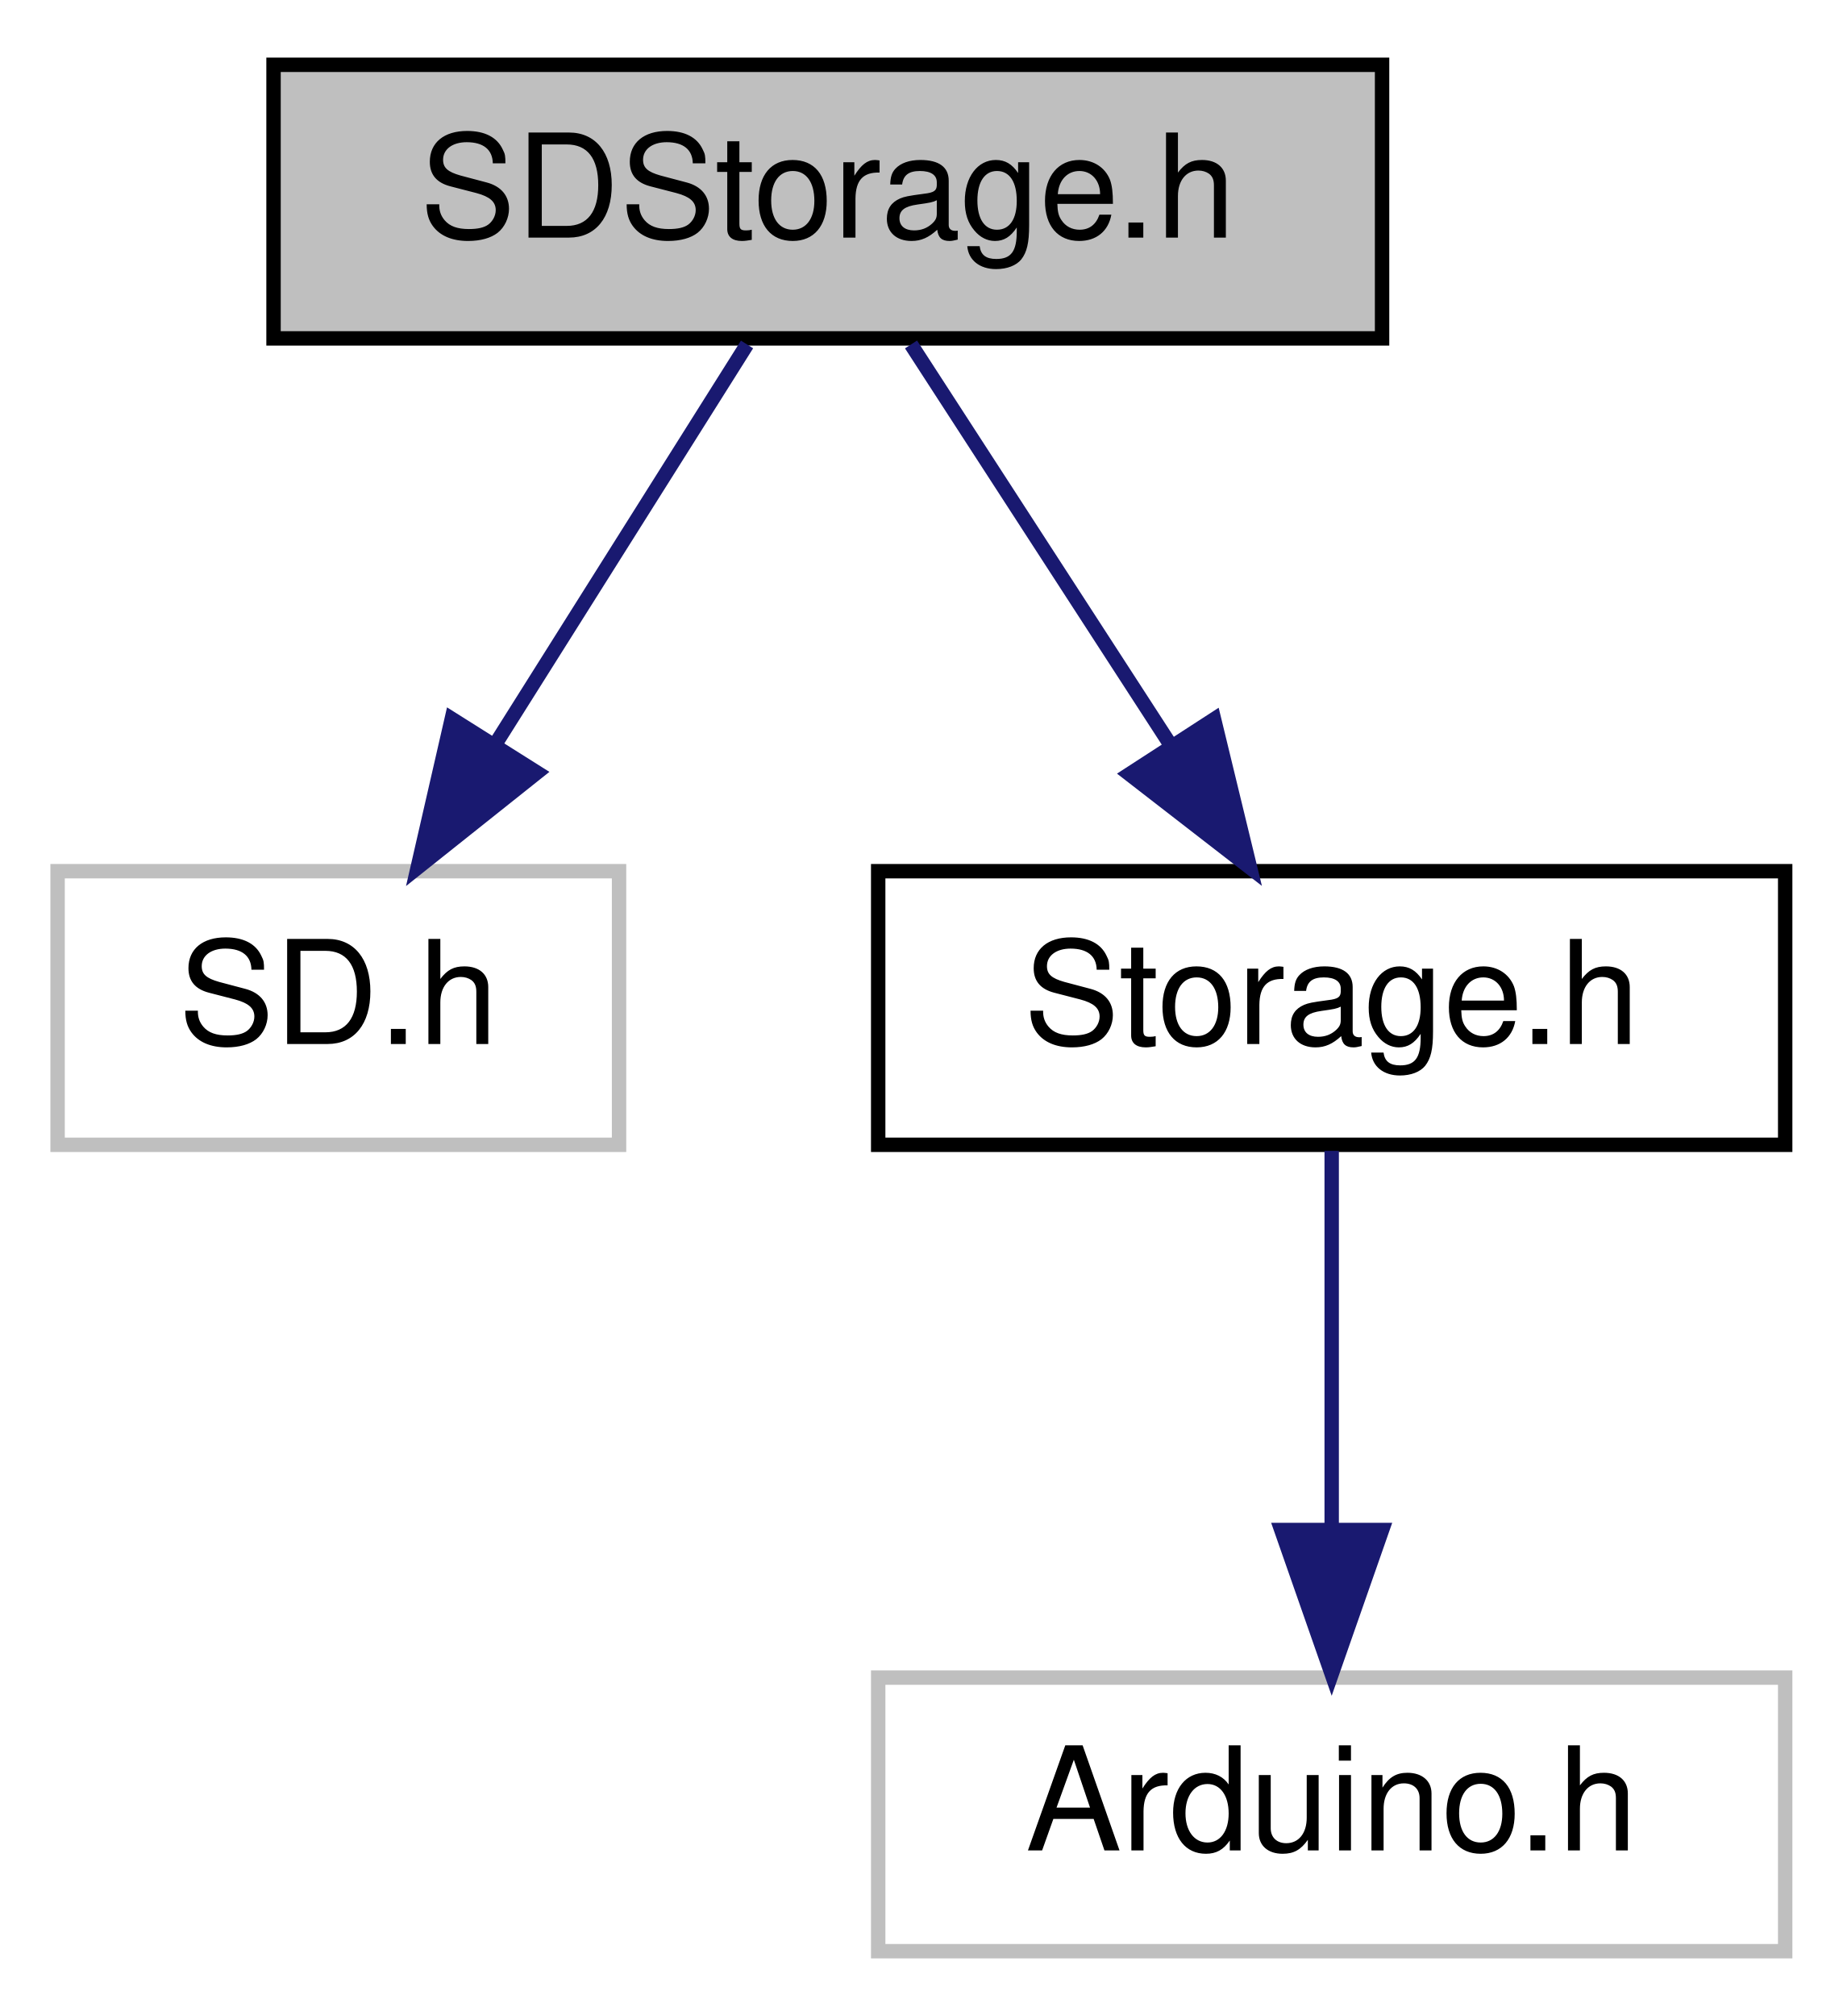
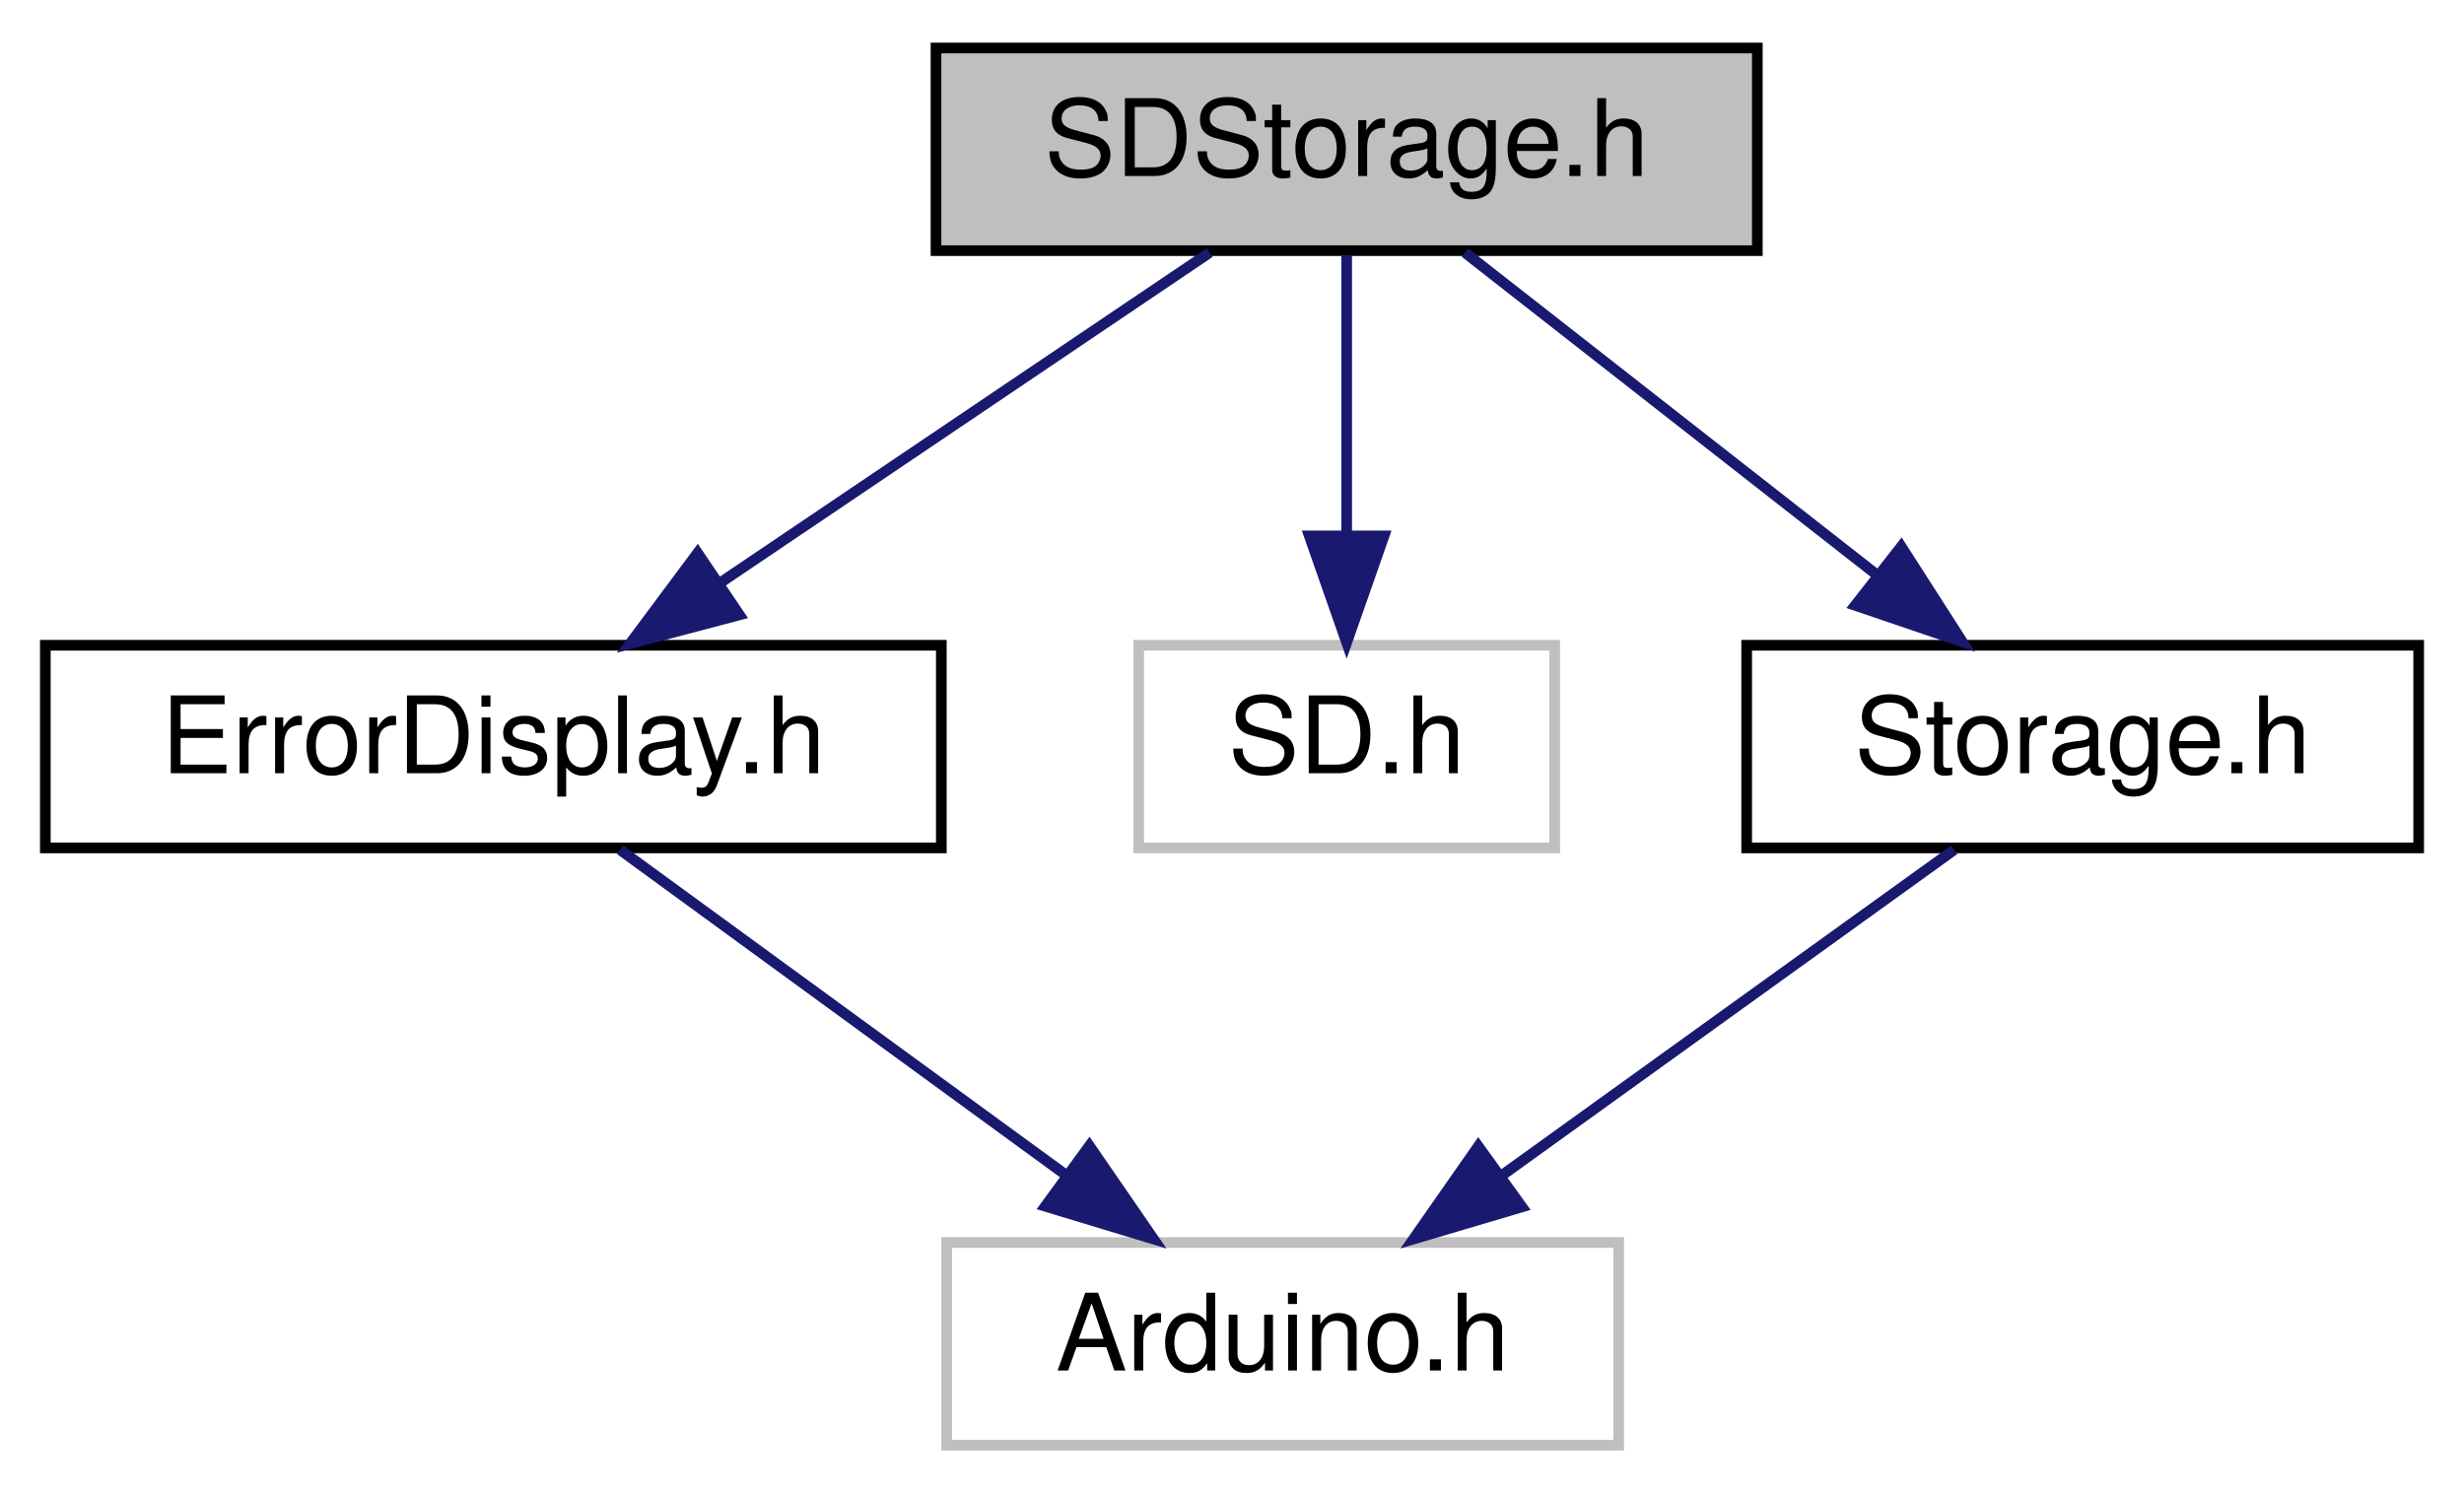
- <svg xmlns="http://www.w3.org/2000/svg" xmlns:xlink="http://www.w3.org/1999/xlink" width="128pt" height="140pt" viewBox="0.00 0.00 128.00 140.00">
+ <svg xmlns="http://www.w3.org/2000/svg" xmlns:xlink="http://www.w3.org/1999/xlink" width="231pt" height="140pt" viewBox="0.00 0.00 230.50 140.00">
  <g id="graph0" class="graph" transform="scale(1 1) rotate(0) translate(4 136)">
    <g id="node1" class="node">
      <g id="a_node1">
        <a xlink:title=" ">
-           <polygon fill="#bfbfbf" stroke="black" points="15,-112.5 15,-131.5 92,-131.5 92,-112.5 15,-112.5" />
-           <text text-anchor="middle" x="53.5" y="-119.5" font-family="Helvetica,sans-Serif" font-size="10.00">SDStorage.h</text>
+           <polygon fill="#bfbfbf" stroke="black" points="83.5,-112.5 83.5,-131.5 160.5,-131.5 160.5,-112.5 83.5,-112.5" />
+           <text text-anchor="middle" x="122" y="-119.5" font-family="Helvetica,sans-Serif" font-size="10.00">SDStorage.h</text>
        </a>
      </g>
    </g>
    <g id="node2" class="node">
      <g id="a_node2">
-         <a xlink:title=" ">
-           <polygon fill="none" stroke="#bfbfbf" points="0,-56.5 0,-75.5 39,-75.5 39,-56.5 0,-56.5" />
-           <text text-anchor="middle" x="19.5" y="-63.5" font-family="Helvetica,sans-Serif" font-size="10.00">SD.h</text>
+         <a xlink:href="ErrorDisplay_8h.html" target="_top" xlink:title=" ">
+           <polygon fill="none" stroke="black" points="0,-56.5 0,-75.5 84,-75.5 84,-56.5 0,-56.5" />
+           <text text-anchor="middle" x="42" y="-63.5" font-family="Helvetica,sans-Serif" font-size="10.00">ErrorDisplay.h</text>
        </a>
      </g>
    </g>
    <g id="edge1" class="edge">
-       <path fill="none" stroke="midnightblue" d="M47.89,-112.08C43.13,-104.53 36.18,-93.49 30.35,-84.23" />
-       <polygon fill="midnightblue" stroke="midnightblue" points="33.3,-82.35 25.01,-75.75 27.38,-86.08 33.3,-82.35" />
+       <path fill="none" stroke="midnightblue" d="M109.15,-112.32C96.78,-103.98 77.87,-91.21 63.26,-81.35" />
+       <polygon fill="midnightblue" stroke="midnightblue" points="65.07,-78.35 54.82,-75.65 61.15,-84.15 65.07,-78.35" />
+     </g>
+     <g id="node4" class="node">
+       <g id="a_node4">
+         <a xlink:title=" ">
+           <polygon fill="none" stroke="#bfbfbf" points="102.5,-56.5 102.5,-75.5 141.5,-75.5 141.5,-56.5 102.5,-56.5" />
+           <text text-anchor="middle" x="122" y="-63.5" font-family="Helvetica,sans-Serif" font-size="10.00">SD.h</text>
+         </a>
+       </g>
+     </g>
+     <g id="edge3" class="edge">
+       <path fill="none" stroke="midnightblue" d="M122,-112.08C122,-105.01 122,-94.86 122,-85.99" />
+       <polygon fill="midnightblue" stroke="midnightblue" points="125.5,-85.75 122,-75.75 118.5,-85.75 125.5,-85.75" />
+     </g>
+     <g id="node5" class="node">
+       <g id="a_node5">
+         <a xlink:href="Storage_8h.html" target="_top" xlink:title=" ">
+           <polygon fill="none" stroke="black" points="159.5,-56.5 159.5,-75.5 222.5,-75.5 222.5,-56.5 159.5,-56.5" />
+           <text text-anchor="middle" x="191" y="-63.5" font-family="Helvetica,sans-Serif" font-size="10.00">Storage.h</text>
+         </a>
+       </g>
+     </g>
+     <g id="edge4" class="edge">
+       <path fill="none" stroke="midnightblue" d="M133.09,-112.32C143.49,-104.18 159.26,-91.84 171.72,-82.09" />
+       <polygon fill="midnightblue" stroke="midnightblue" points="173.99,-84.75 179.71,-75.83 169.68,-79.24 173.99,-84.75" />
    </g>
    <g id="node3" class="node">
      <g id="a_node3">
-         <a xlink:href="Storage_8h.html" target="_top" xlink:title=" ">
-           <polygon fill="none" stroke="black" points="57,-56.5 57,-75.5 120,-75.5 120,-56.5 57,-56.5" />
-           <text text-anchor="middle" x="88.5" y="-63.5" font-family="Helvetica,sans-Serif" font-size="10.00">Storage.h</text>
+         <a xlink:title=" ">
+           <polygon fill="none" stroke="#bfbfbf" points="84.5,-0.5 84.5,-19.5 147.5,-19.5 147.5,-0.5 84.5,-0.5" />
+           <text text-anchor="middle" x="116" y="-7.5" font-family="Helvetica,sans-Serif" font-size="10.00">Arduino.h</text>
        </a>
      </g>
    </g>
    <g id="edge2" class="edge">
-       <path fill="none" stroke="midnightblue" d="M59.28,-112.08C64.17,-104.53 71.33,-93.49 77.33,-84.23" />
-       <polygon fill="midnightblue" stroke="midnightblue" points="80.33,-86.05 82.83,-75.75 74.45,-82.24 80.33,-86.05" />
+       <path fill="none" stroke="midnightblue" d="M53.89,-56.32C65.15,-48.11 82.29,-35.6 95.71,-25.81" />
+       <polygon fill="midnightblue" stroke="midnightblue" points="97.88,-28.56 103.89,-19.83 93.75,-22.9 97.88,-28.56" />
    </g>
-     <g id="node4" class="node">
-       <g id="a_node4">
-         <a xlink:title=" ">
-           <polygon fill="none" stroke="#bfbfbf" points="57,-0.5 57,-19.5 120,-19.5 120,-0.5 57,-0.5" />
-           <text text-anchor="middle" x="88.5" y="-7.5" font-family="Helvetica,sans-Serif" font-size="10.00">Arduino.h</text>
-         </a>
-       </g>
-     </g>
-     <g id="edge3" class="edge">
-       <path fill="none" stroke="midnightblue" d="M88.5,-56.08C88.5,-49.01 88.5,-38.86 88.5,-29.99" />
-       <polygon fill="midnightblue" stroke="midnightblue" points="92,-29.75 88.5,-19.75 85,-29.75 92,-29.75" />
+     <g id="edge5" class="edge">
+       <path fill="none" stroke="midnightblue" d="M178.95,-56.32C167.54,-48.11 150.17,-35.6 136.57,-25.81" />
+       <polygon fill="midnightblue" stroke="midnightblue" points="138.43,-22.84 128.27,-19.83 134.34,-28.52 138.43,-22.84" />
    </g>
  </g>
</svg>
